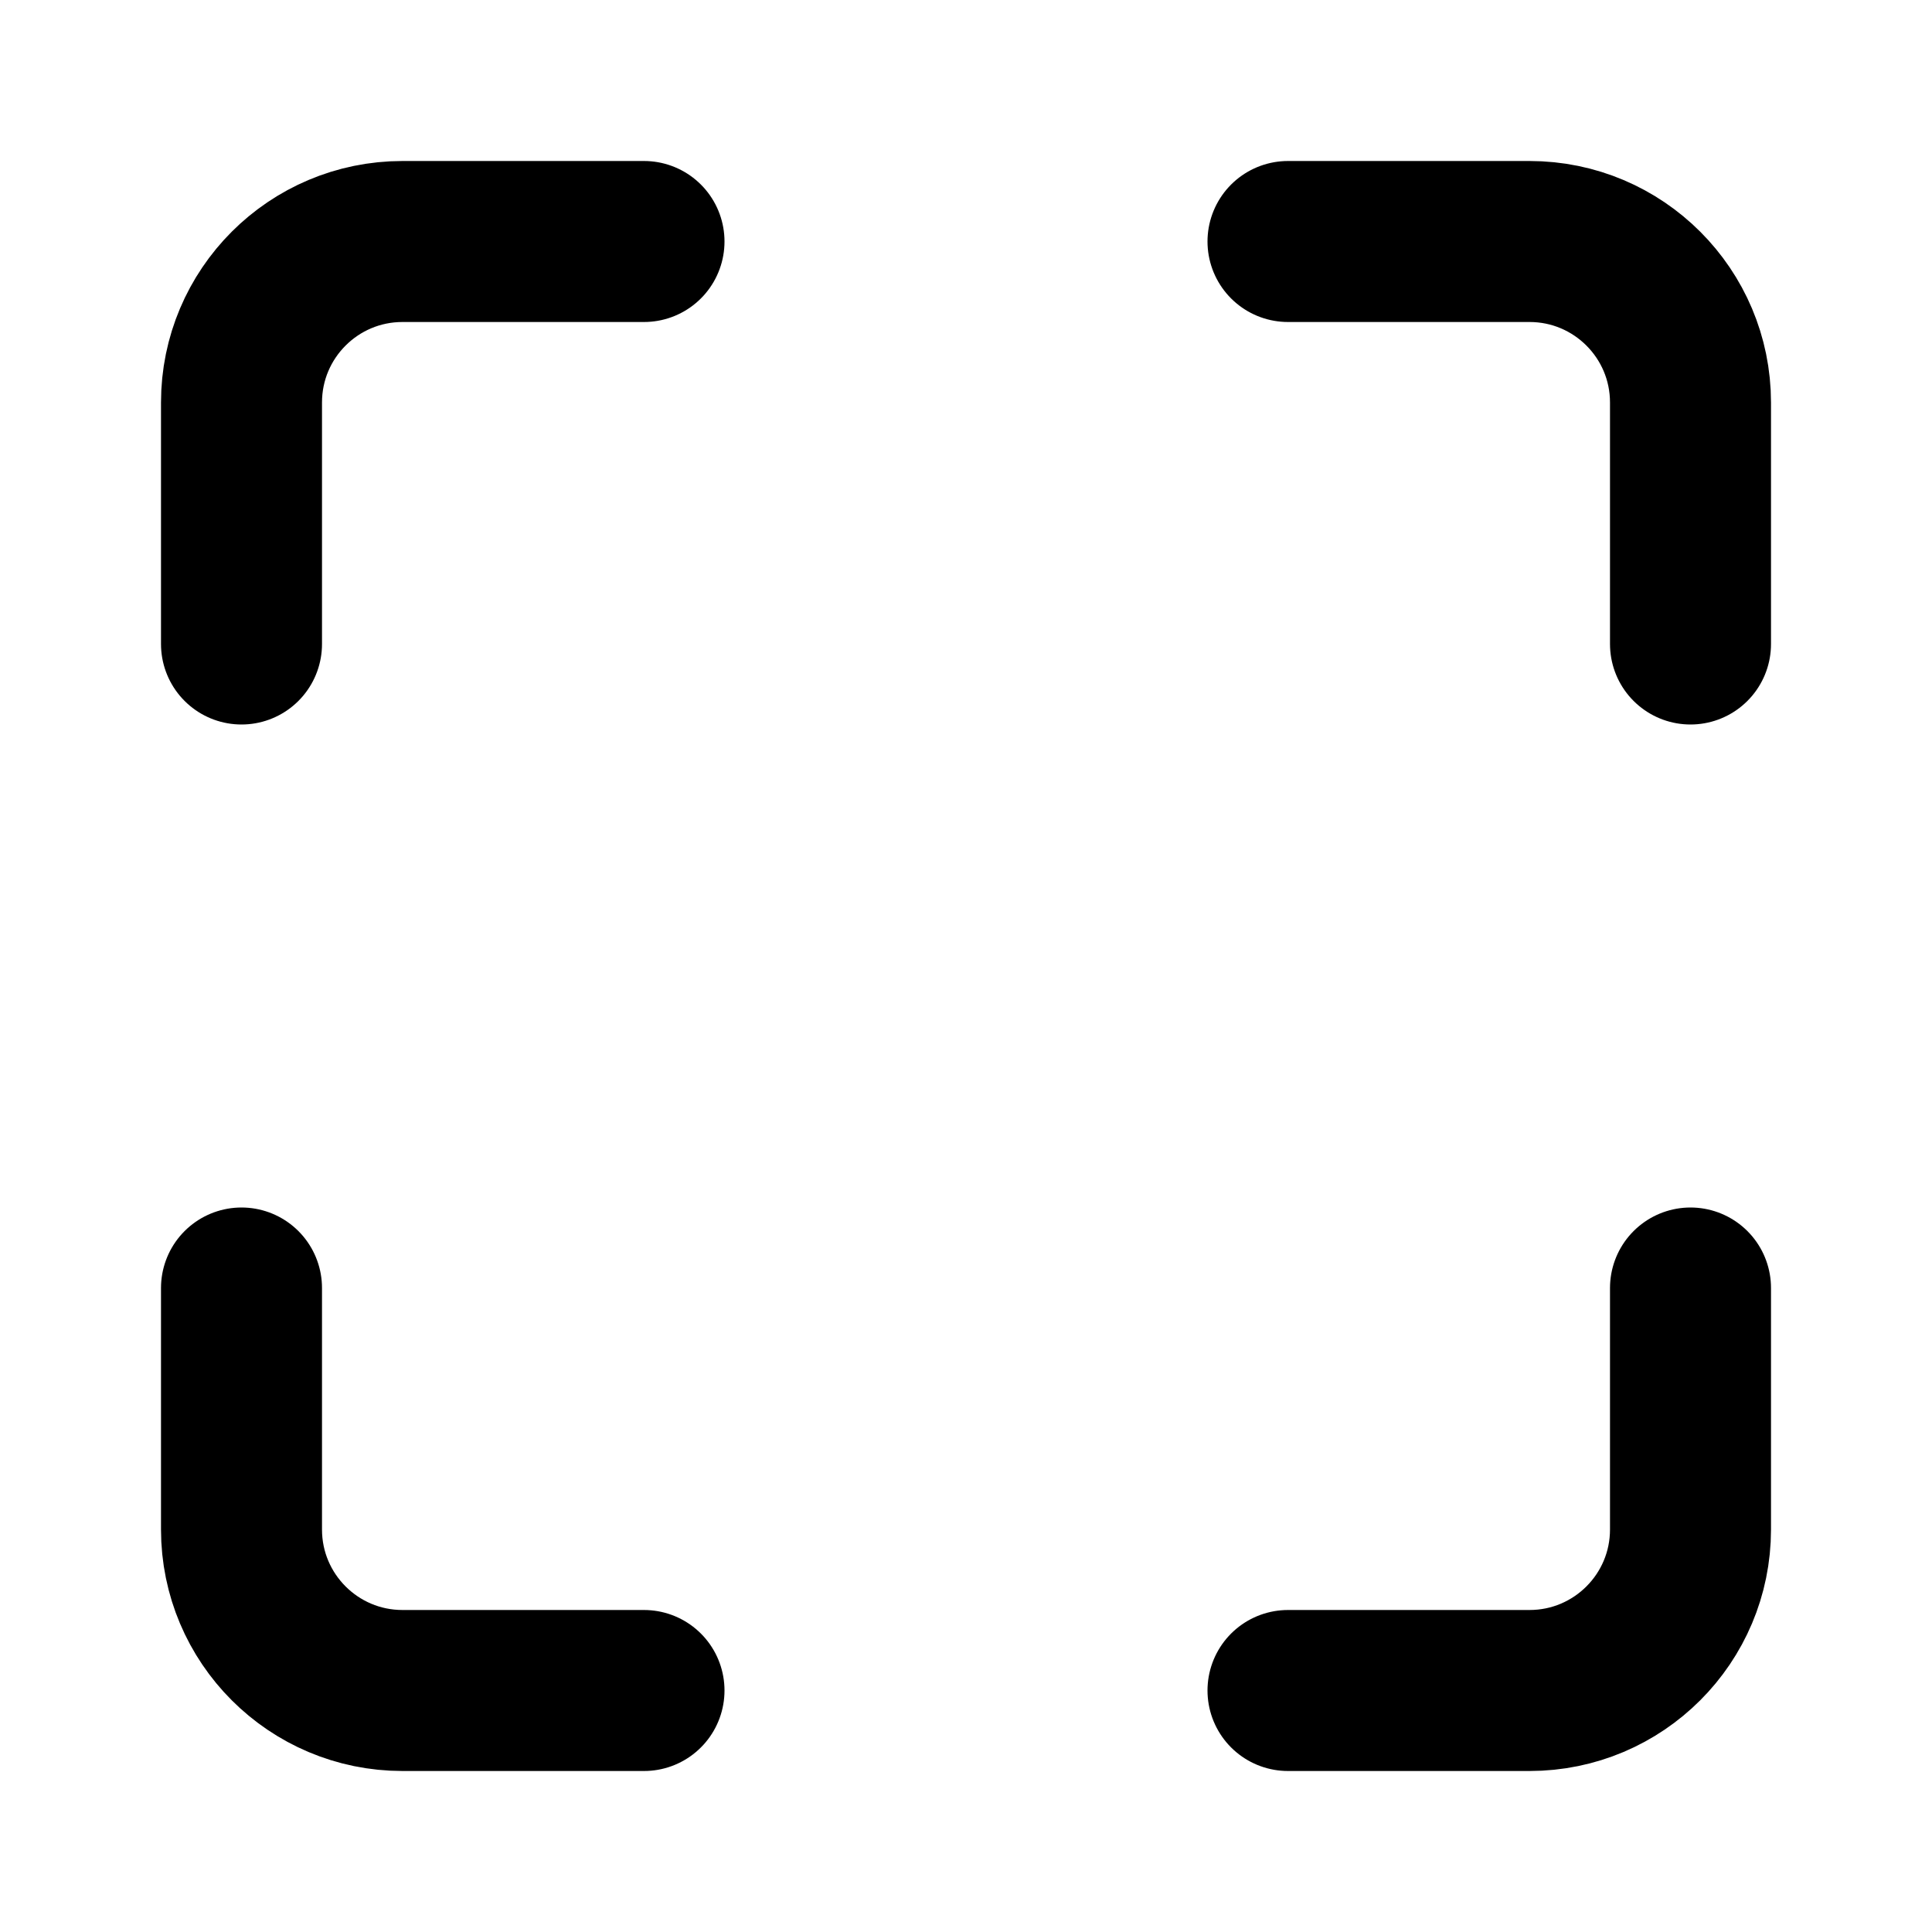
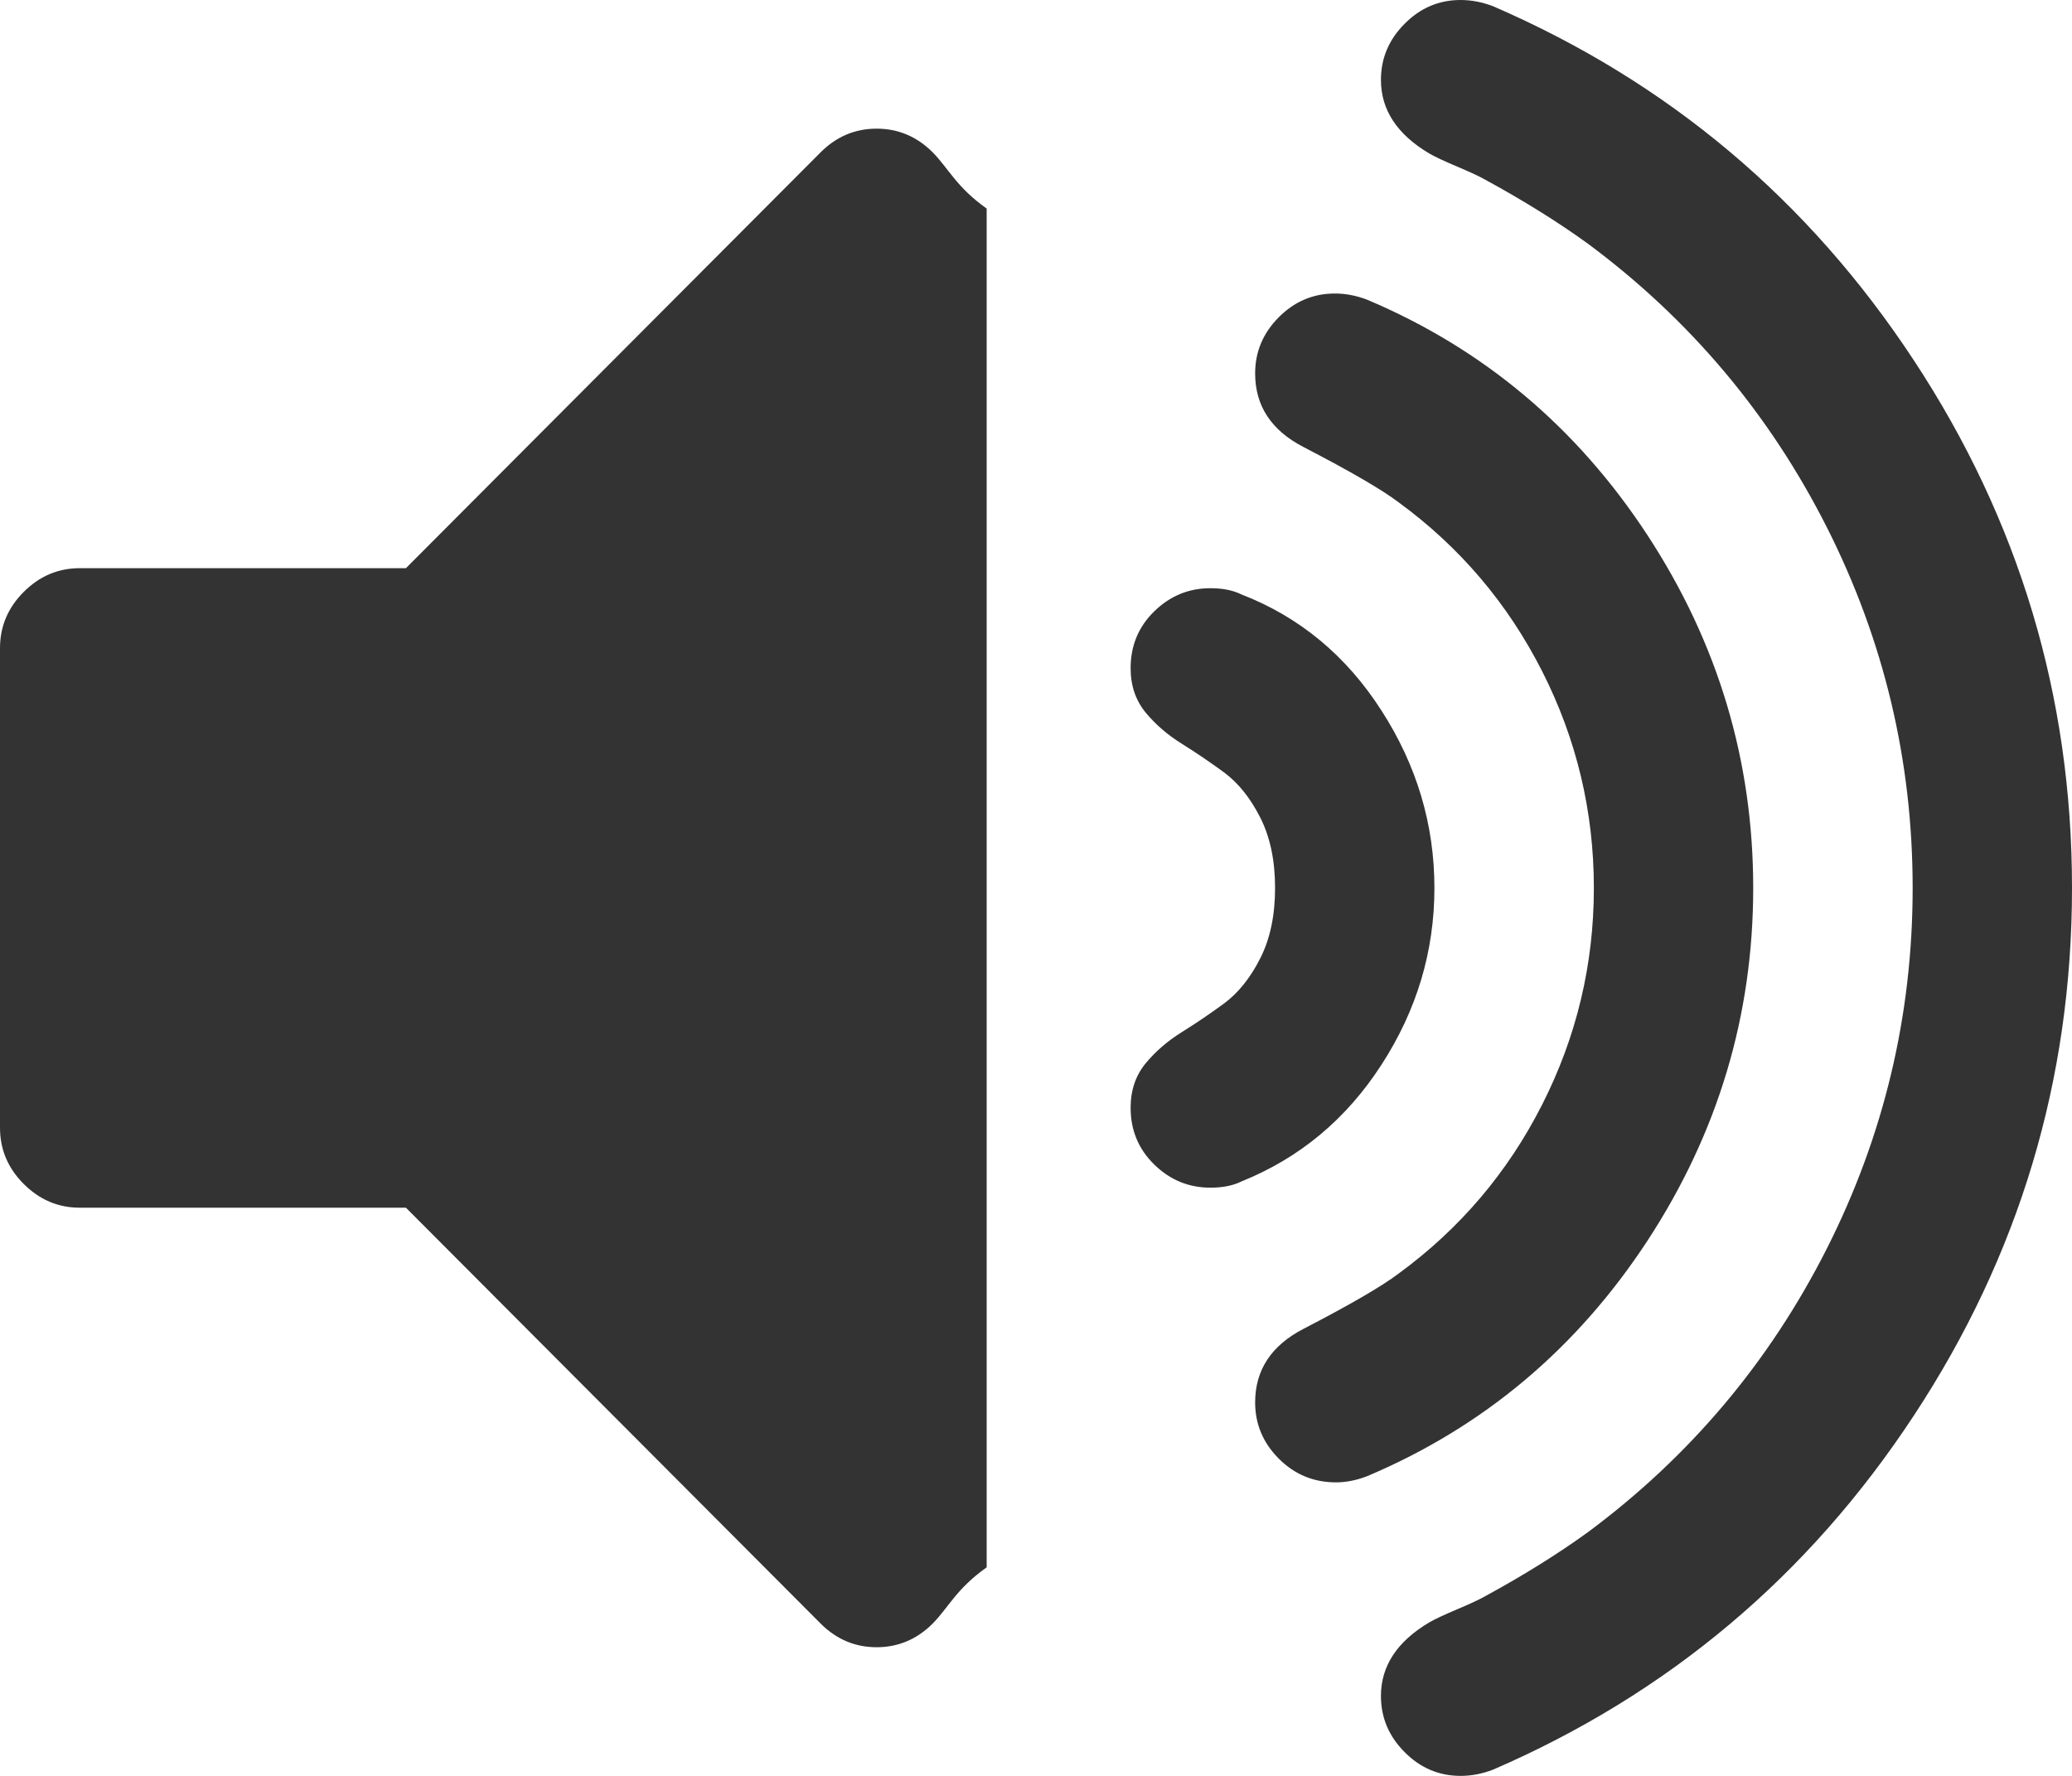
- <svg xmlns="http://www.w3.org/2000/svg" width="24" height="24" viewBox="0 0 24 24" fill="none" stroke="#000" stroke-width="2" stroke-linecap="round" stroke-linejoin="round">
-   <path d="M8 3H5a2 2 0 0 0-2 2v3m18 0V5a2 2 0 0 0-2-2h-3m0 18h3a2 2 0 0 0 2-2v-3M3 16v3a2 2 0 0 0 2 2h3" />
+ <svg xmlns="http://www.w3.org/2000/svg" version="1.1" width="21px" height="18px">
+   <g transform="matrix(1 0 0 1 -50 -655 )">
+     <path d="M 9.453 1.544  C 9.612 1.705  9.692 1.895  10 2.114  L 10 15.886  C 9.692 16.105  9.612 16.295  9.453 16.456  C 9.293 16.616  9.103 16.696  8.885 16.696  C 8.666 16.696  8.477 16.616  8.317 16.456  L 4.114 12.241  L 0.808 12.241  C 0.589 12.241  0.4 12.16  0.24 12  C 0.08 11.84  0 11.65  0 11.43  L 0 6.57  C 0 6.35  0.08 6.16  0.24 6  C 0.4 5.84  0.589 5.759  0.808 5.759  L 4.114 5.759  L 8.317 1.544  C 8.477 1.384  8.666 1.304  8.885 1.304  C 9.103 1.304  9.293 1.384  9.453 1.544  Z M 14.002 7.203  C 14.36 7.759  14.538 8.359  14.538 9  C 14.538 9.641  14.36 10.238  14.002 10.791  C 13.645 11.344  13.171 11.738  12.582 11.975  C 12.498 12.017  12.393 12.038  12.267 12.038  C 12.048 12.038  11.859 11.96  11.699 11.804  C 11.539 11.648  11.459 11.456  11.459 11.228  C 11.459 11.051  11.51 10.901  11.611 10.778  C 11.712 10.656  11.834 10.551  11.977 10.462  C 12.12 10.373  12.263 10.276  12.406 10.171  C 12.549 10.065  12.671 9.914  12.772 9.715  C 12.873 9.517  12.923 9.278  12.923 9  C 12.923 8.722  12.873 8.483  12.772 8.285  C 12.671 8.086  12.549 7.935  12.406 7.829  C 12.263 7.724  12.12 7.627  11.977 7.538  C 11.834 7.449  11.712 7.344  11.611 7.222  C 11.51 7.099  11.459 6.949  11.459 6.772  C 11.459 6.544  11.539 6.352  11.699 6.196  C 11.859 6.04  12.048 5.962  12.267 5.962  C 12.393 5.962  12.498 5.983  12.582 6.025  C 13.171 6.253  13.645 6.646  14.002 7.203  Z M 16.697 5.424  C 17.412 6.517  17.769 7.709  17.769 9  C 17.769 10.291  17.412 11.483  16.697 12.576  C 15.981 13.669  15.035 14.464  13.857 14.962  C 13.748 15.004  13.642 15.025  13.541 15.025  C 13.314 15.025  13.121 14.945  12.961 14.785  C 12.801 14.624  12.721 14.435  12.721 14.215  C 12.721 13.886  12.885 13.637  13.213 13.468  C 13.684 13.224  14.004 13.038  14.172 12.911  C 14.795 12.456  15.281 11.884  15.63 11.196  C 15.979 10.508  16.154 9.776  16.154 9  C 16.154 8.224  15.979 7.492  15.63 6.804  C 15.281 6.116  14.795 5.544  14.172 5.089  C 14.004 4.962  13.684 4.776  13.213 4.532  C 12.885 4.363  12.721 4.114  12.721 3.785  C 12.721 3.565  12.801 3.376  12.961 3.215  C 13.121 3.055  13.31 2.975  13.529 2.975  C 13.638 2.975  13.748 2.996  13.857 3.038  C 15.035 3.536  15.981 4.331  16.697 5.424  Z M 19.397 3.652  C 20.466 5.276  21 7.059  21 9  C 21 10.941  20.466 12.724  19.397 14.348  C 18.329 15.973  16.907 17.169  15.132 17.937  C 15.022 17.979  14.913 18  14.803 18  C 14.585 18  14.395 17.92  14.236 17.759  C 14.076 17.599  13.996 17.409  13.996 17.19  C 13.996 16.886  14.16 16.637  14.488 16.443  C 14.547 16.409  14.642 16.365  14.772 16.31  C 14.902 16.255  14.997 16.211  15.056 16.177  C 15.443 15.966  15.788 15.751  16.091 15.532  C 17.126 14.764  17.933 13.806  18.514 12.658  C 19.094 11.511  19.385 10.291  19.385 9  C 19.385 7.709  19.094 6.489  18.514 5.342  C 17.933 4.194  17.126 3.236  16.091 2.468  C 15.788 2.249  15.443 2.034  15.056 1.823  C 14.997 1.789  14.902 1.745  14.772 1.69  C 14.642 1.635  14.547 1.591  14.488 1.557  C 14.16 1.363  13.996 1.114  13.996 0.81  C 13.996 0.591  14.076 0.401  14.236 0.241  C 14.395 0.08  14.585 0  14.803 0  C 14.913 0  15.022 0.021  15.132 0.063  C 16.907 0.831  18.329 2.027  19.397 3.652  Z " fill-rule="nonzero" fill="#333333" stroke="none" transform="matrix(1 0 0 1 50 655 )" />
+   </g>
</svg>
